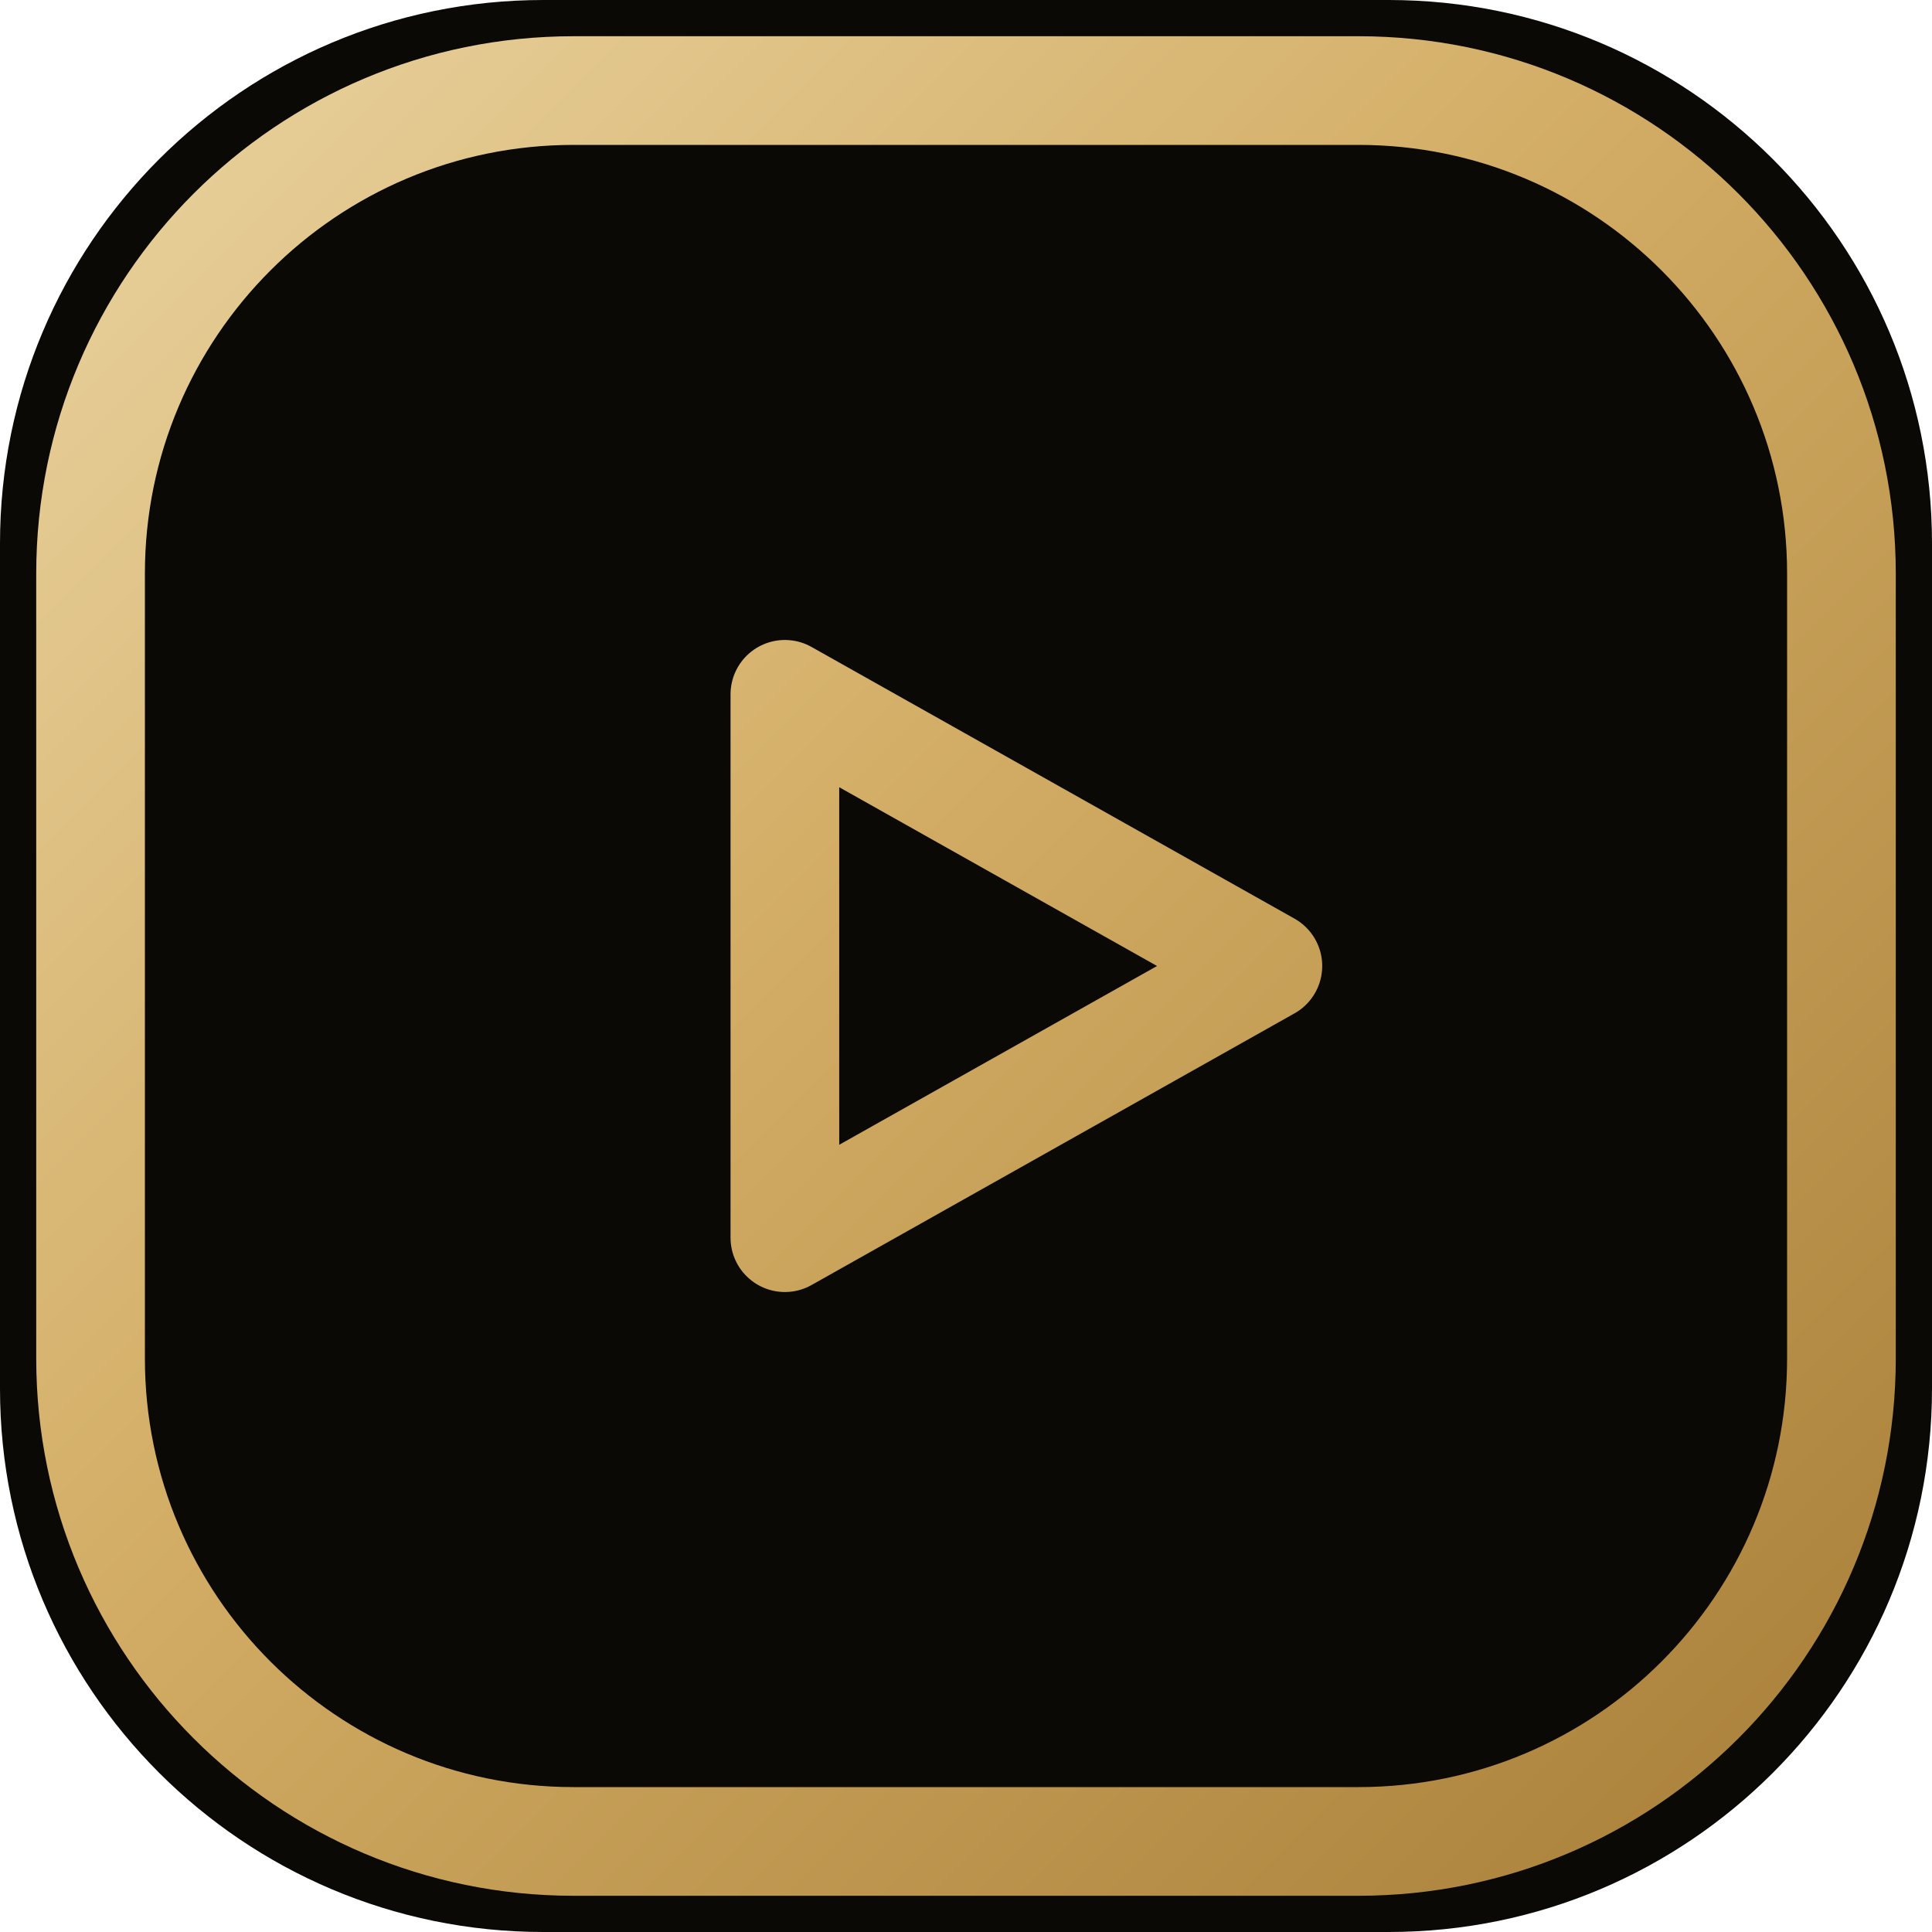
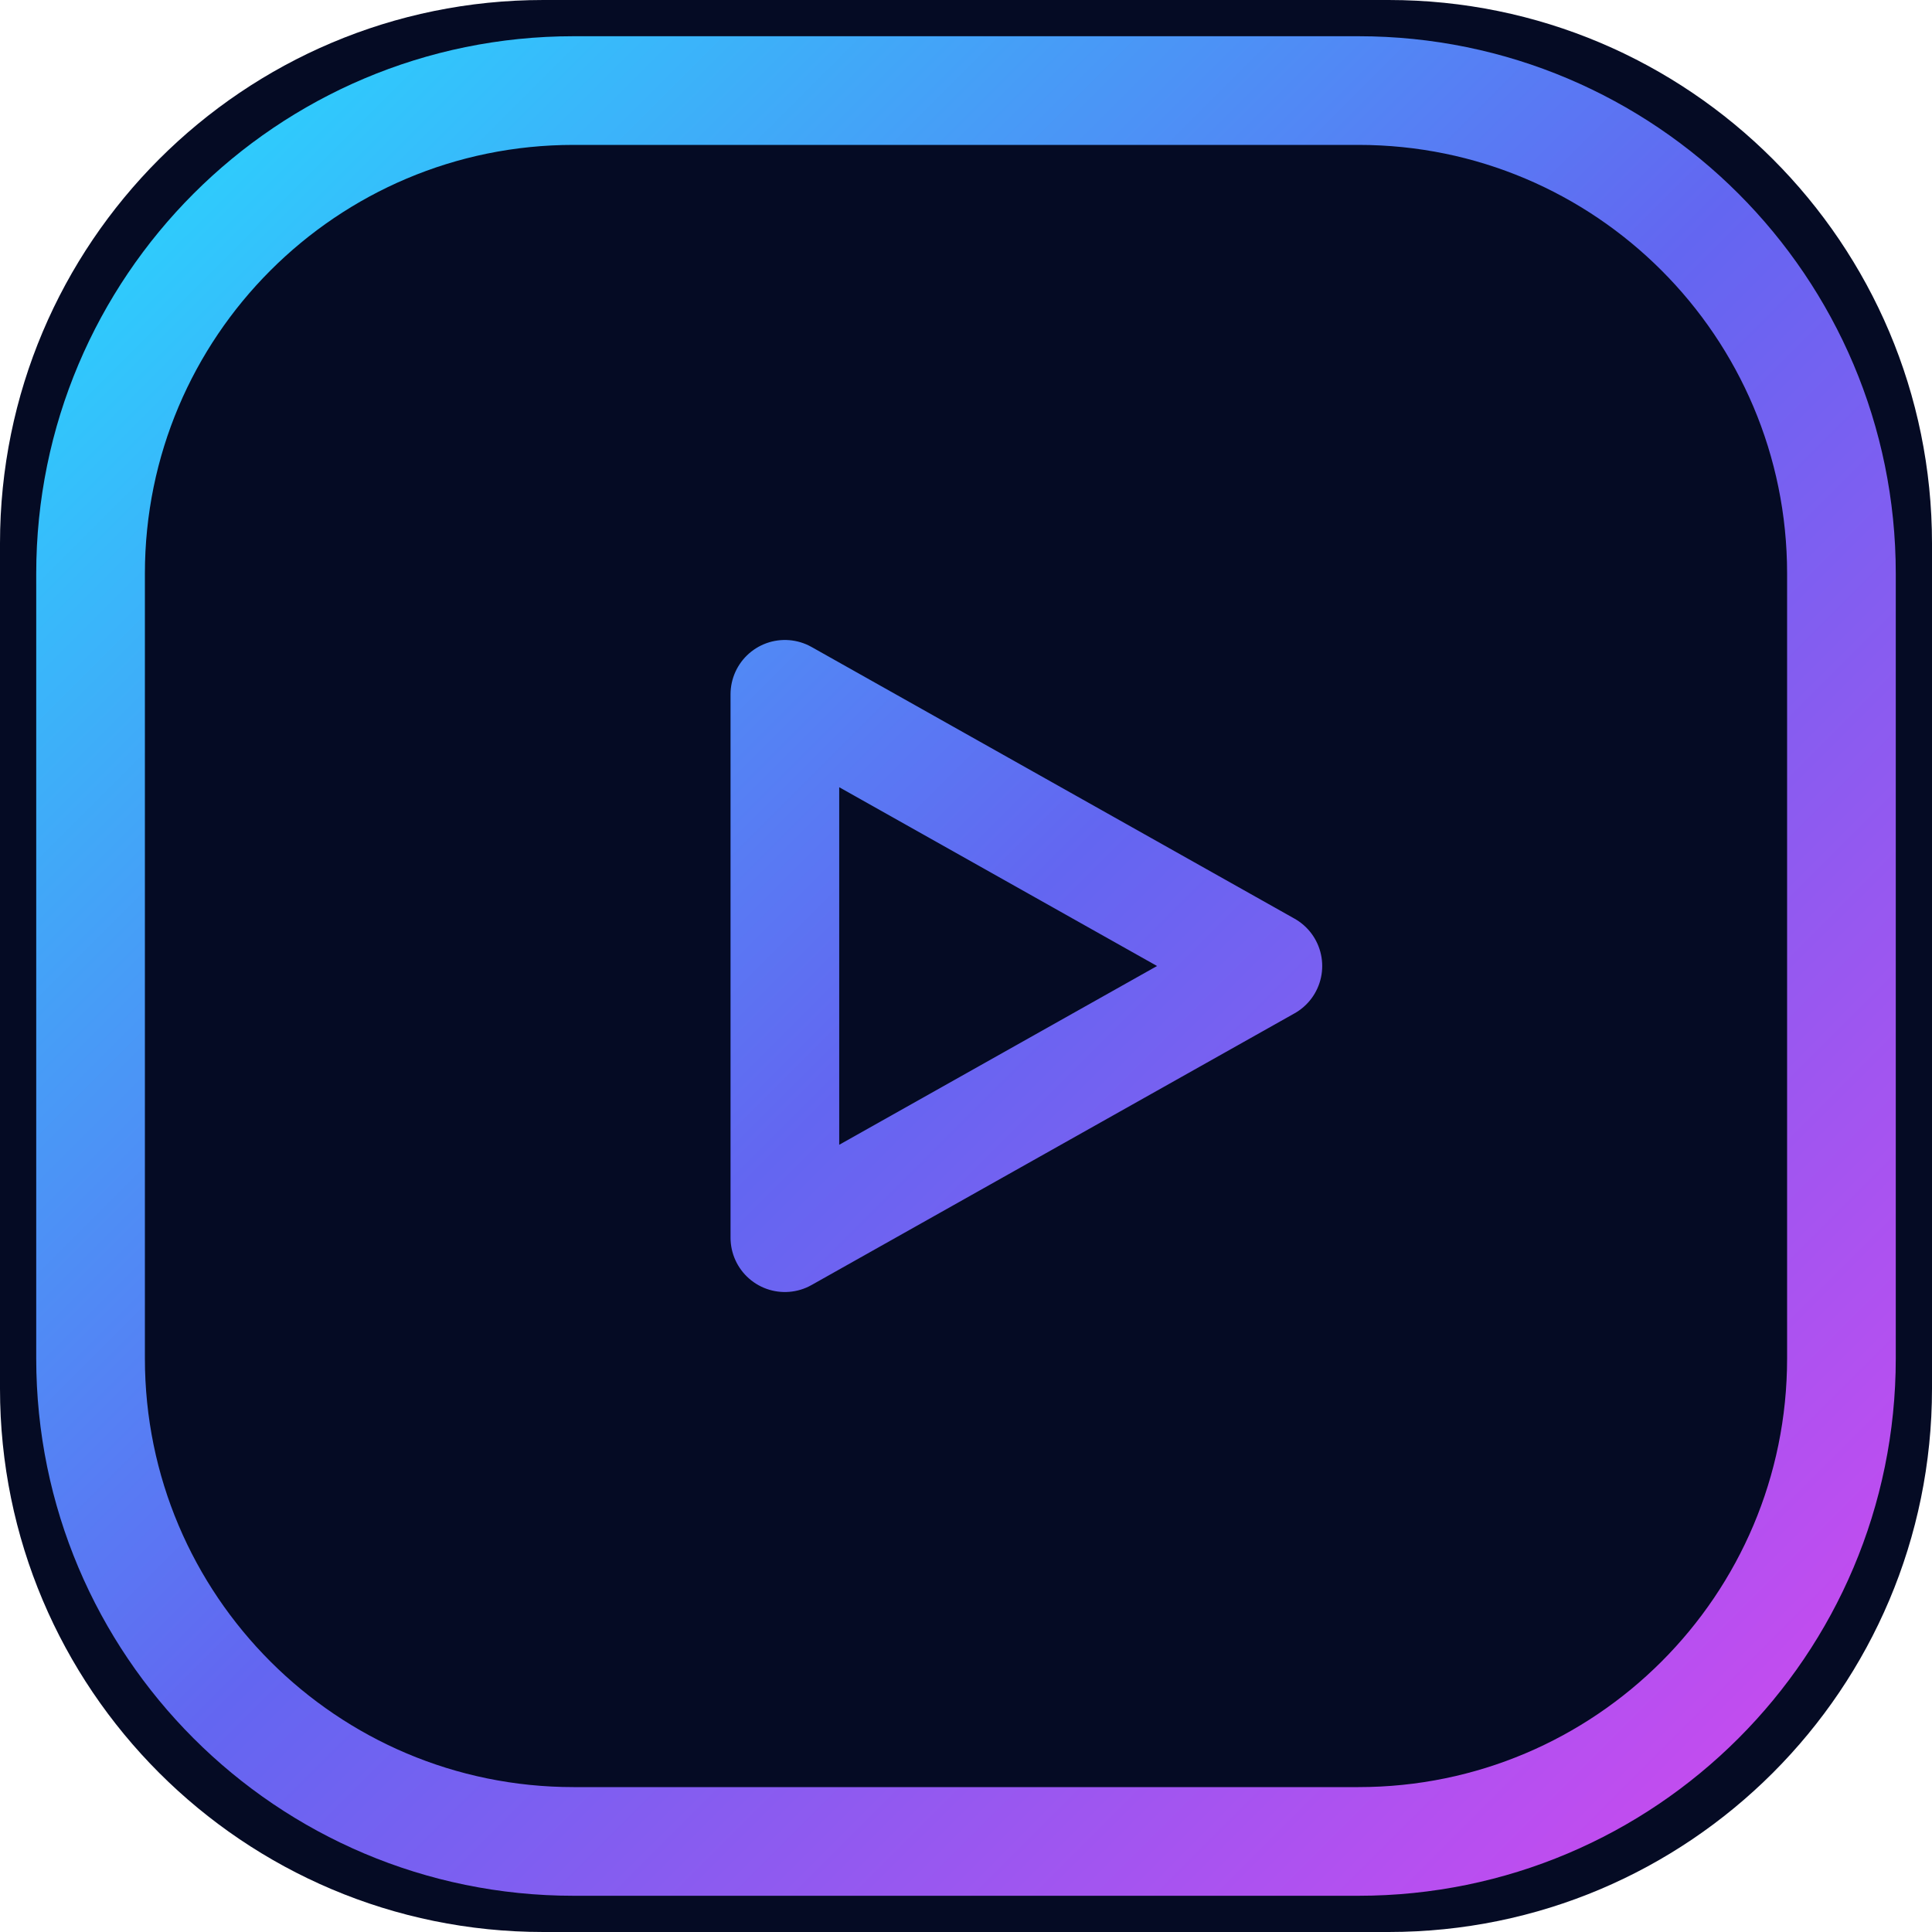
<svg xmlns="http://www.w3.org/2000/svg" width="32" height="32" viewBox="0 0 32 32" fill="none">
-   <rect width="32" height="32" rx="9" fill="#0A0906" />
+   <rect width="32" height="32" rx="9" fill="#050B24" />
  <rect x="1.5" y="1.5" width="29" height="29" rx="8" stroke="url(#lg)" stroke-width="1.8" />
  <path d="M13 11.5l8 4.5-8 4.5v-9z" stroke="url(#lg)" stroke-width="1.8" stroke-linejoin="round" />
  <defs>
    <linearGradient id="lg" x1="0" y1="0" x2="32" y2="32" gradientUnits="userSpaceOnUse">
-       <stop stop-color="#EBD6A4" />
-       <stop offset=".45" stop-color="#D2AC64" />
-       <stop offset="1" stop-color="#A67C35" />
+       <stop stop-color="#22E4FF" />
+       <stop offset=".5" stop-color="#6366F1" />
+       <stop offset="1" stop-color="#D946EF" />
    </linearGradient>
  </defs>
</svg>
